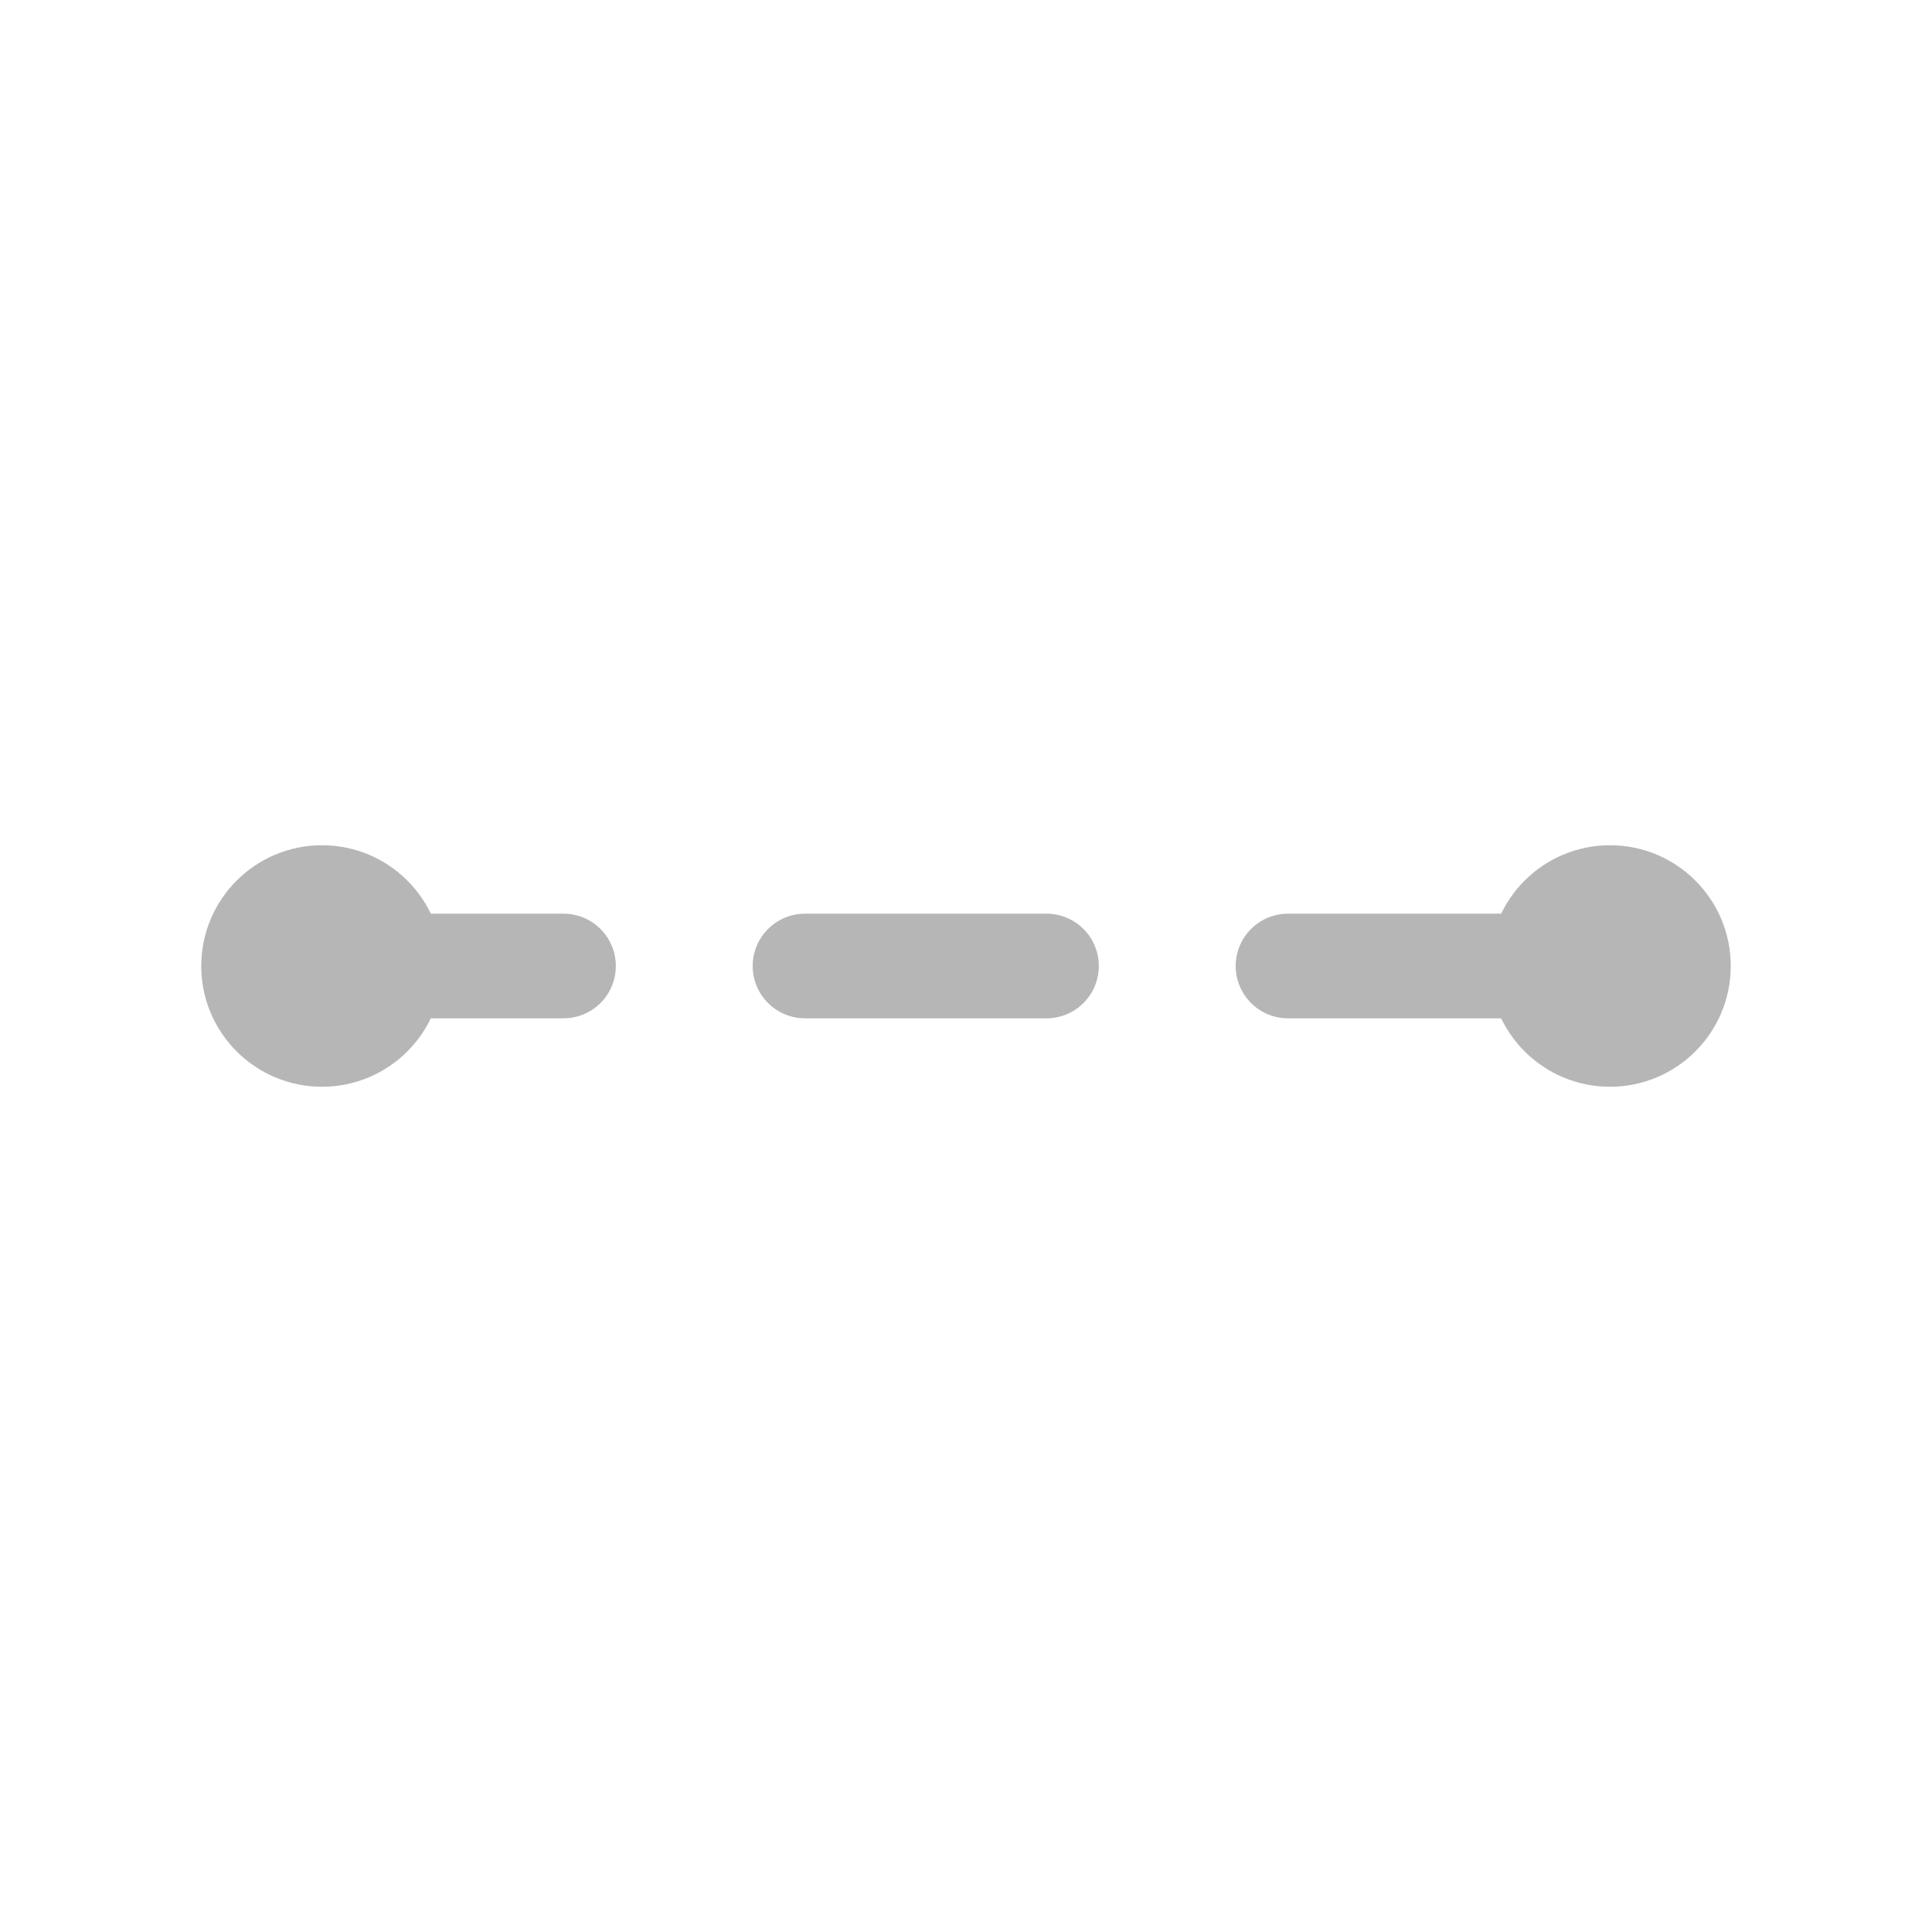
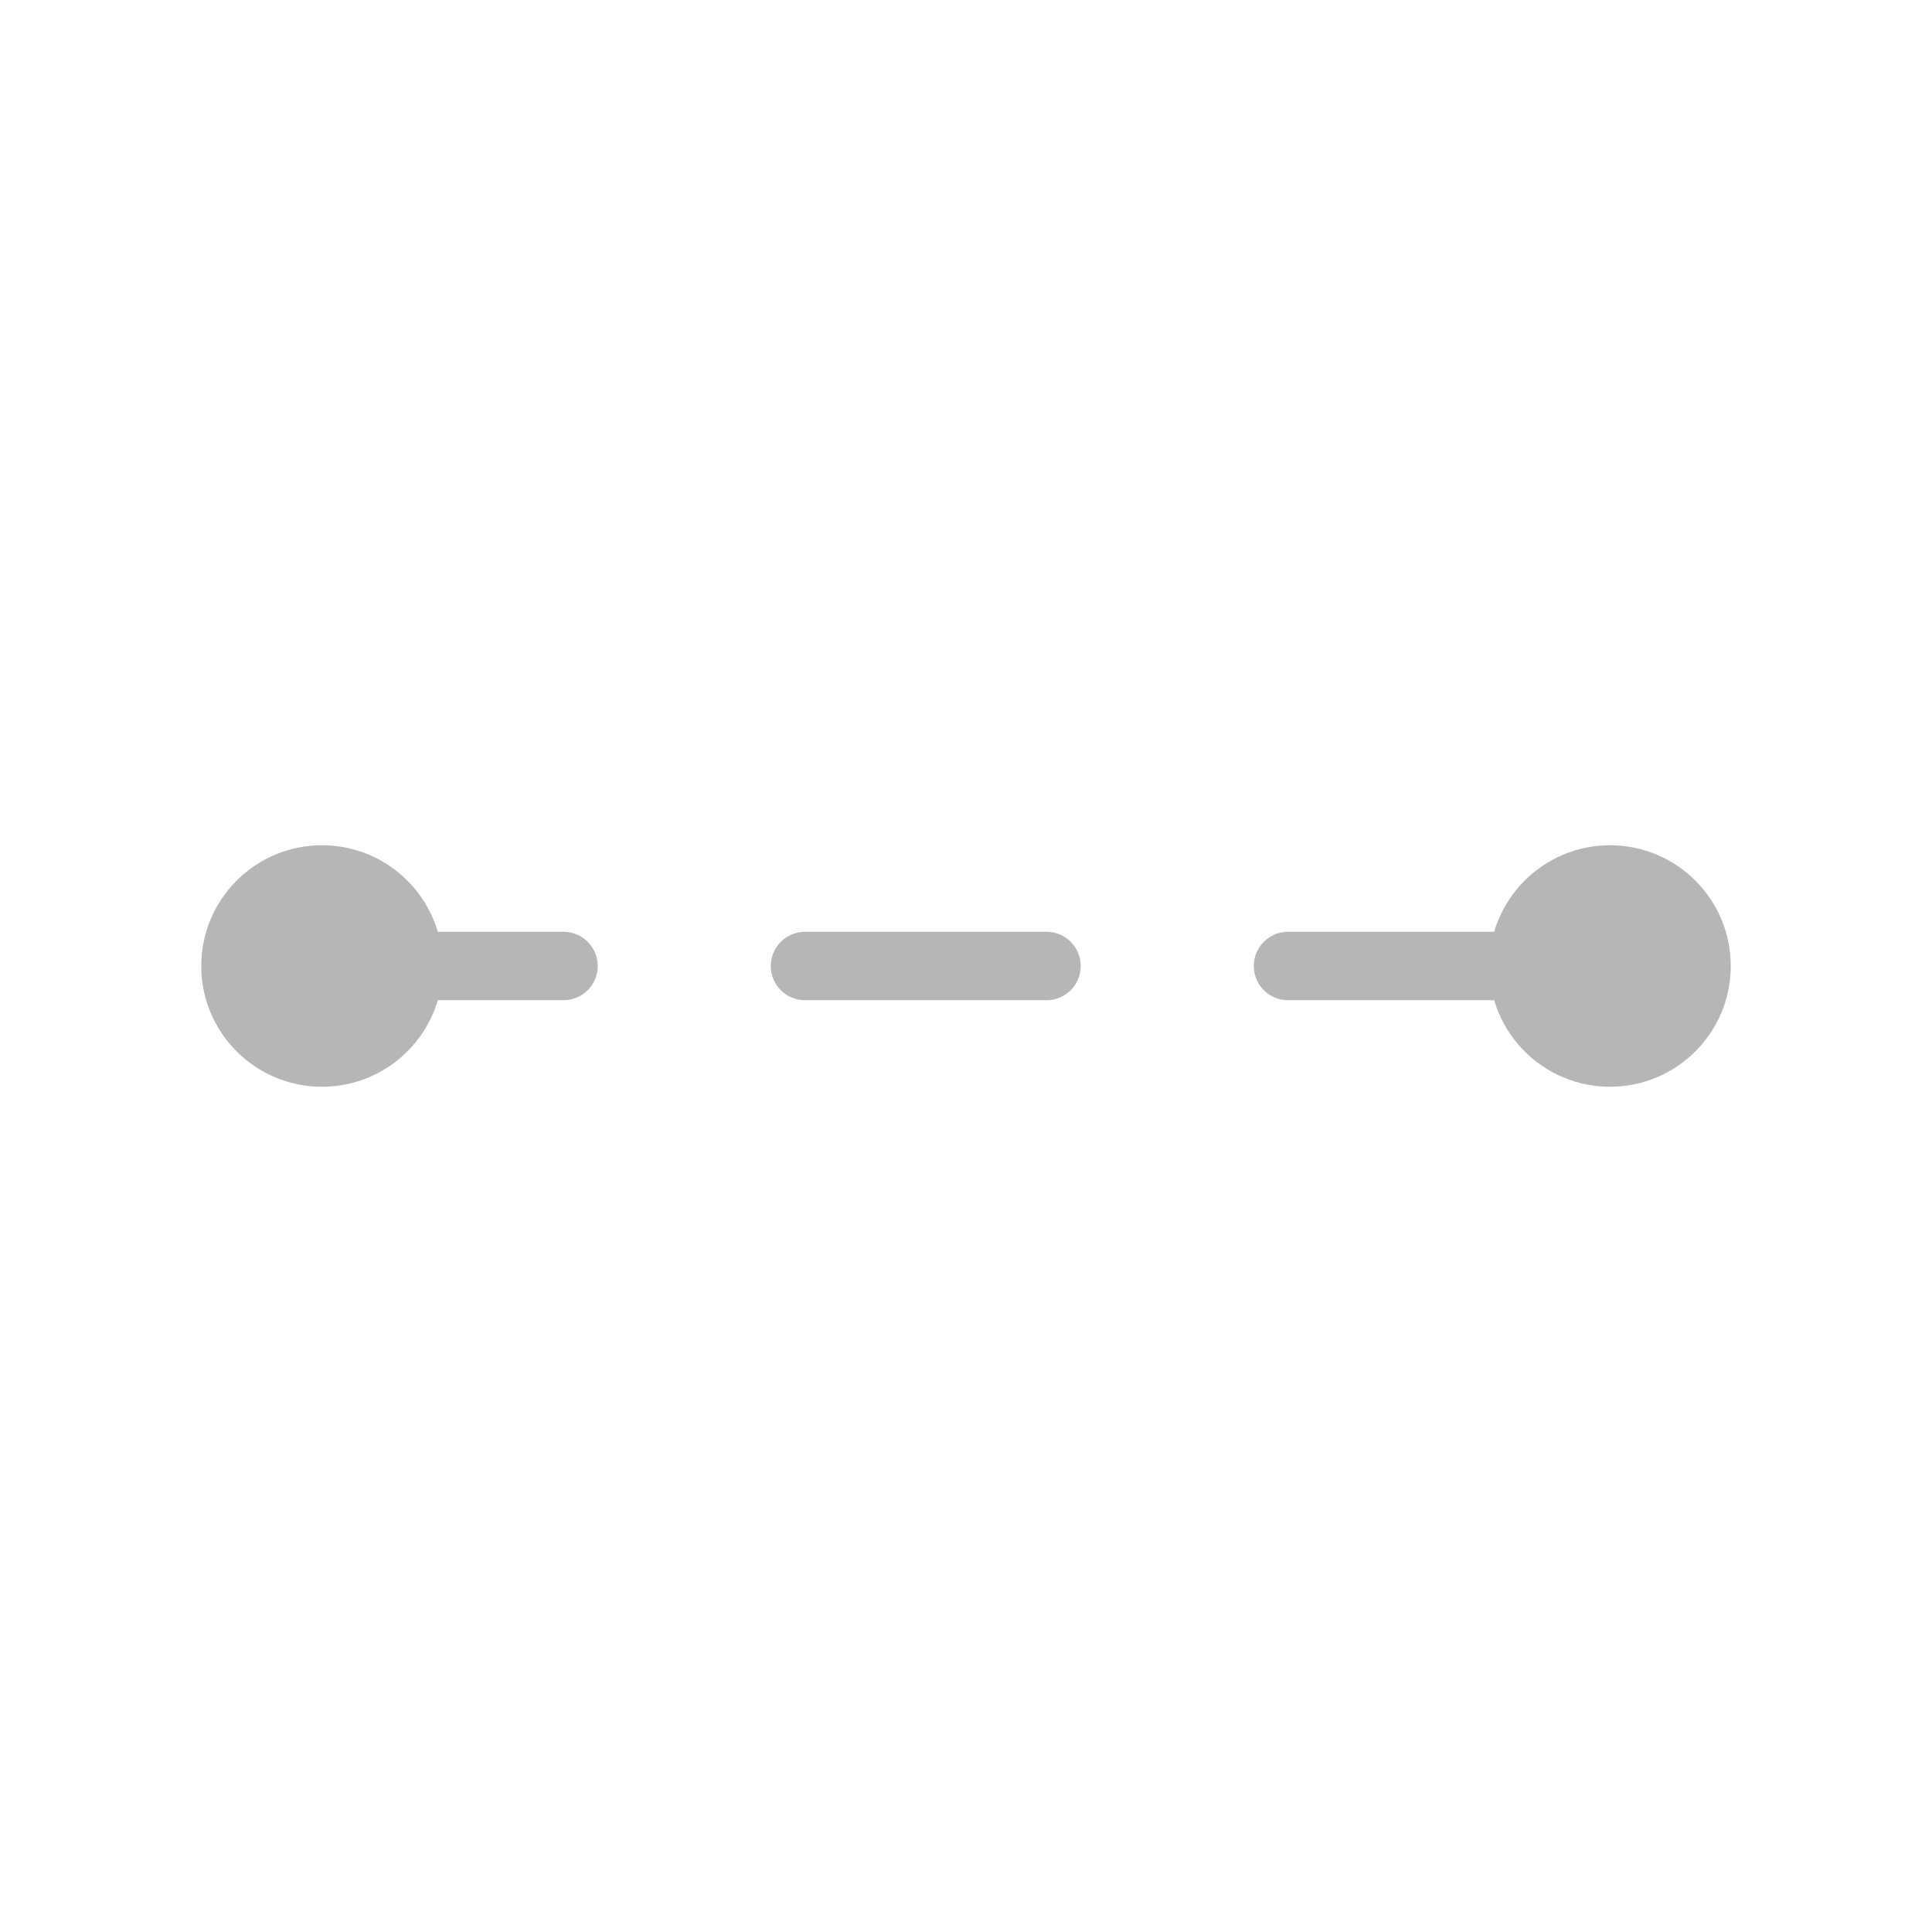
- <svg xmlns="http://www.w3.org/2000/svg" width="24" height="24" viewBox="0 0 24 24" fill="none" stroke="#b6b6b6" stroke-width="1.3" stroke-linecap="round" stroke-linejoin="round">
+ <svg xmlns="http://www.w3.org/2000/svg" width="24" height="24" viewBox="0 0 24 24" fill="none" stroke="#b6b6b6" stroke-width="0.85" stroke-linecap="round" stroke-linejoin="round">
  <path d="M4 12h16" stroke-dasharray="3 3" />
  <circle cx="4" cy="12" r="1.5" fill="#b6b6b6" stroke="none" />
  <circle cx="20" cy="12" r="1.5" fill="#b6b6b6" stroke="none" />
</svg>
